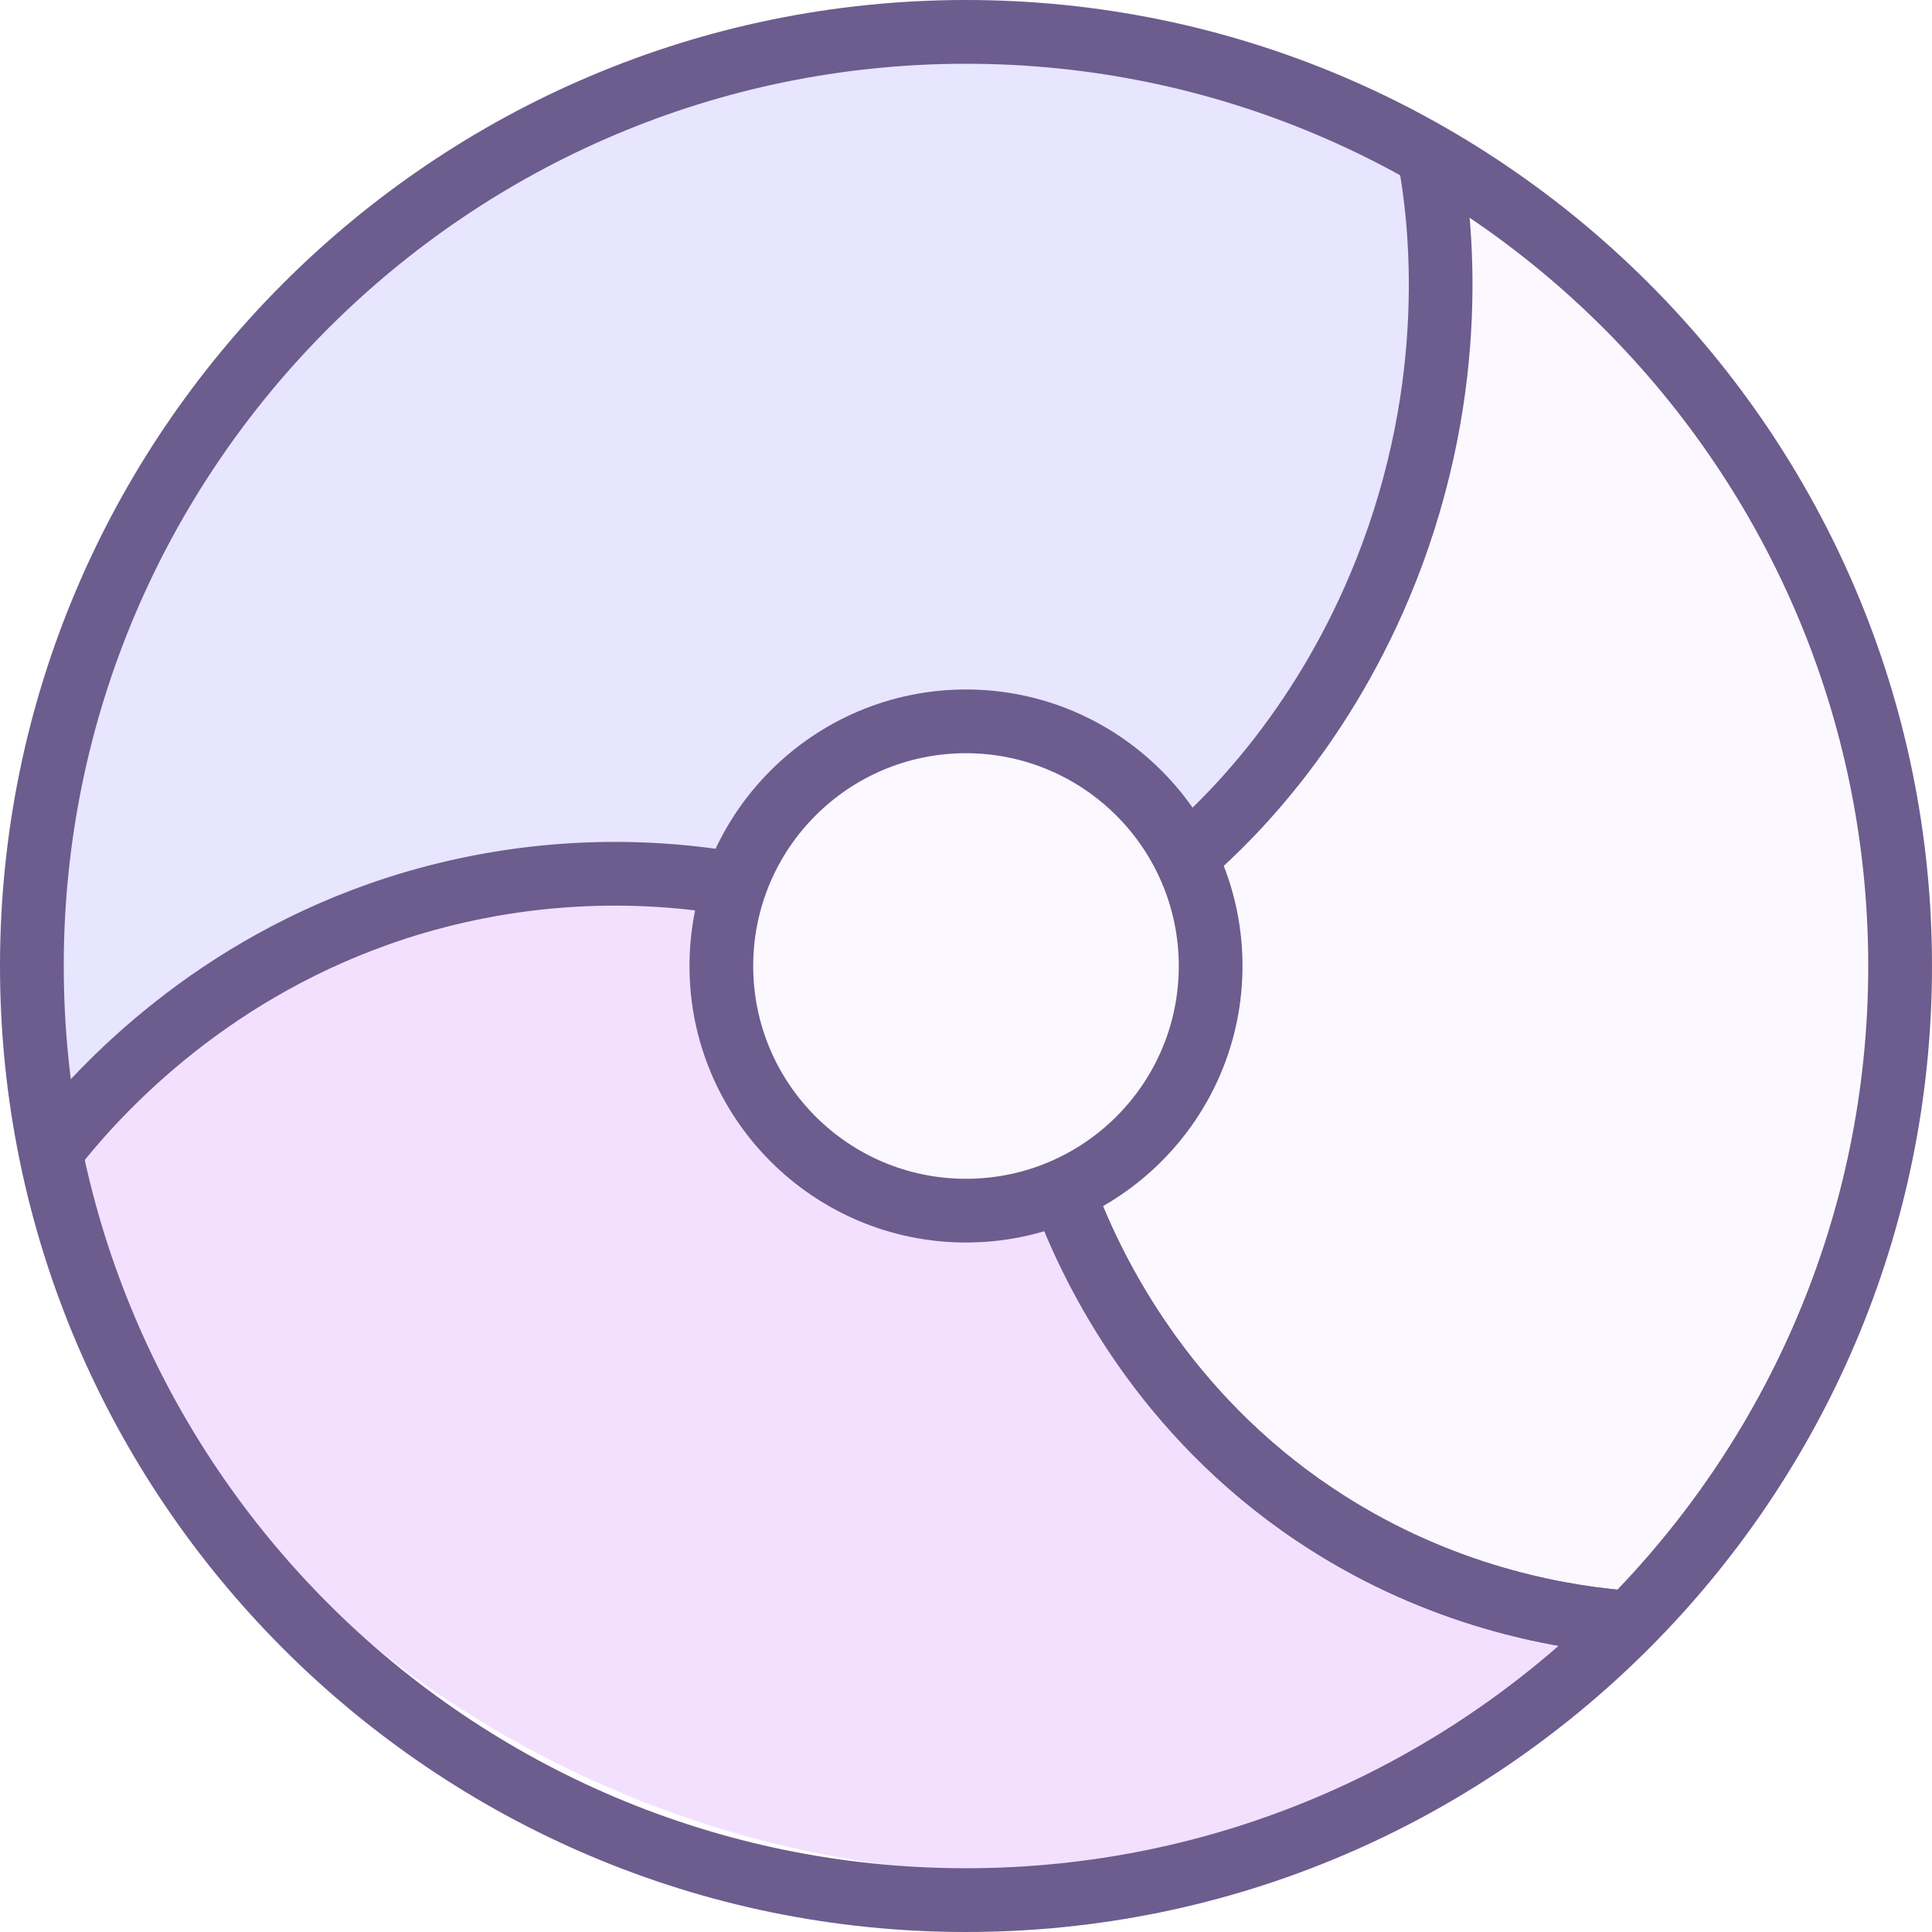
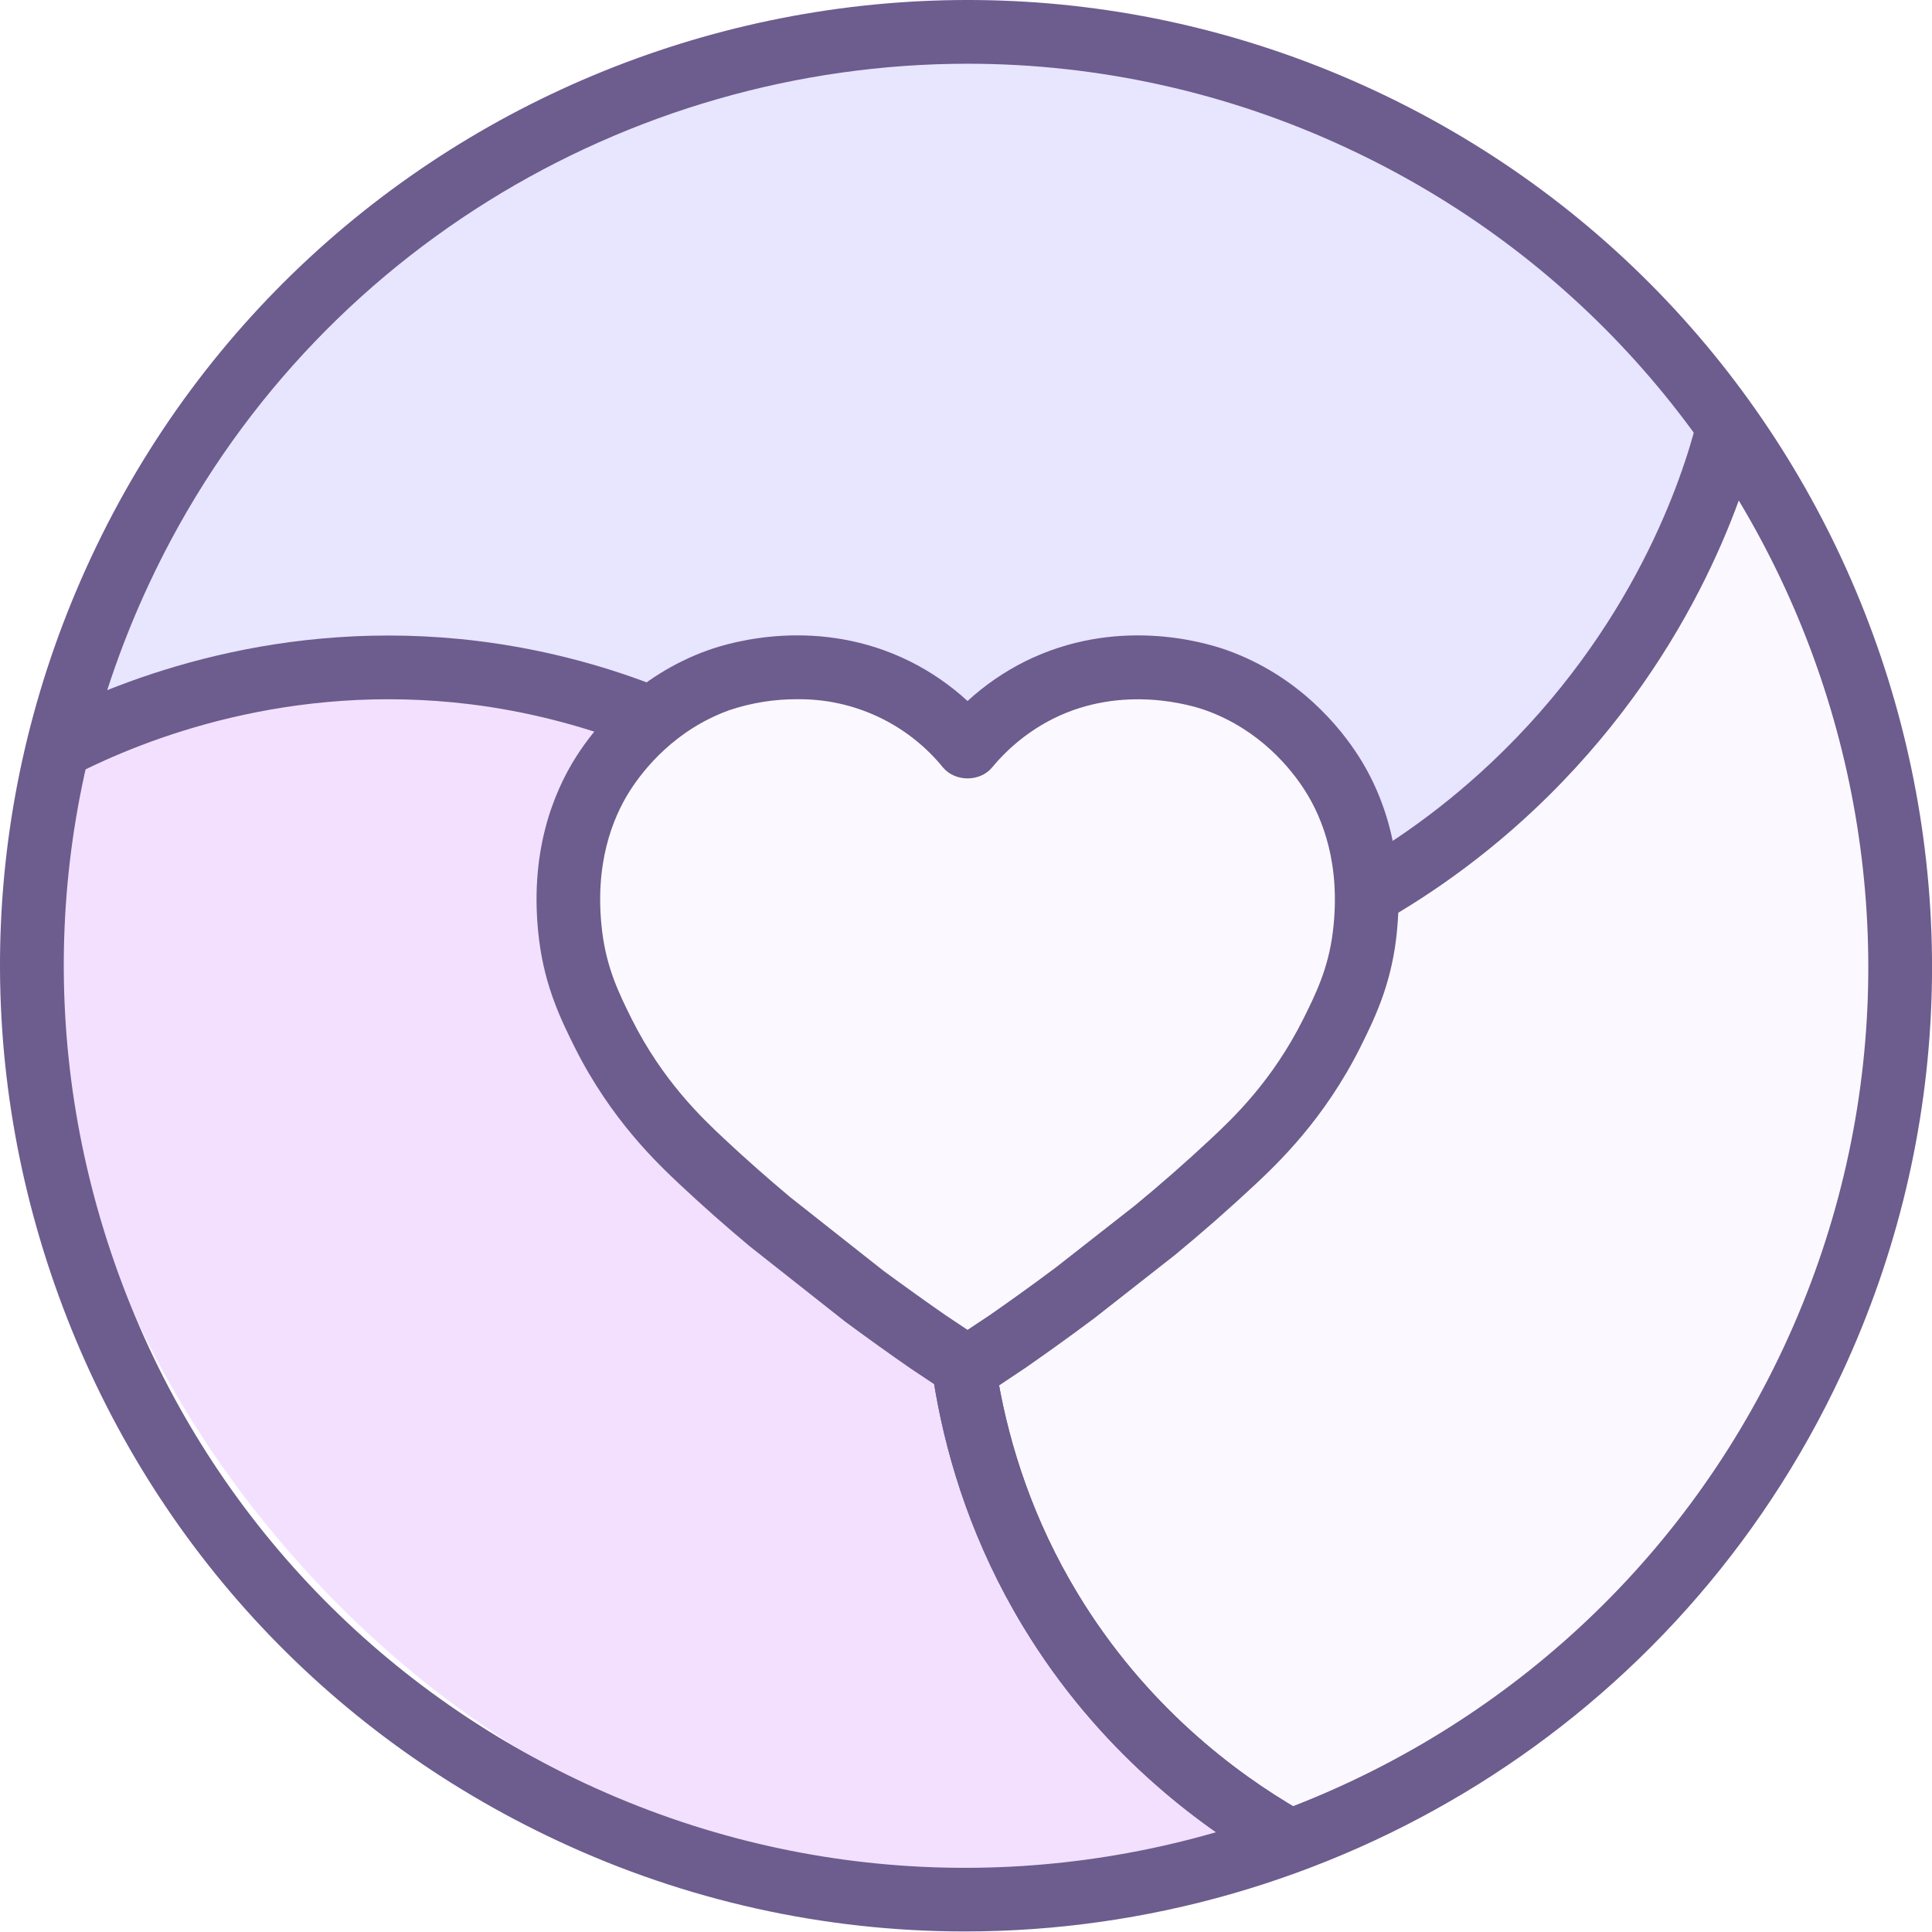
- <svg xmlns="http://www.w3.org/2000/svg" id="Capa_1" data-name="Capa 1" viewBox="0 0 999.99 1000">
-   <g id="Nuevo_símbolo_2" data-name="Nuevo símbolo 2">
-     <path d="M853.62,879.53c-44.38,6.46-88.75-26.43-144-67.41-25.34-18.79-42.45-31.47-58.42-55.54C634,730.77,635.5,716,611.93,688.87c-8.73-10.06-14.32-14.29-14.37-22.24-.12-17.43,26.59-20.23,47.22-46.12C669.3,589.73,667.11,549,666.63,540c-1.75-32.55-14.8-35.74-11.51-57.56,4.51-29.95,31.43-39.53,57.56-69.07,24.63-27.86,32.35-55.15,46.05-103.61,31.6-111.81-1.82-171.57,23-184.19,33.51-17,121.63,77.84,172.68,161.17,14.54,23.73,33.65,55.34,48.67,100.95,51,154.88-4.41,291.42-21.71,333C957.26,778.58,919.2,870,853.62,879.53Z" transform="translate(-40 -40)" fill="#fbf9ff" />
-     <path d="M79.52,609.07c18.86-42.22,72-64.42,138.14-92.09,30.34-12.69,50.82-21.25,80.59-23,37.3-2.23,50.63,8.51,80.58,0,37.19-10.56,53-37.45,60.5-32.25,9.6,6.69-22.57,45.46-19.11,95.8,2.86,41.57,34.37,84.38,71.89,97.34,32.55,11.25,46.62-7.93,73.44,6.35,26.41,14.07,25,39.21,51.12,76.6,19.09,27.37,39.21,41.7,70.28,63.83,99.87,71.13,177.54,58.18,182,86.11,6.43,40-144,121-306.46,121.49-21.09.06-72.91-1.13-137.3-19.09-48.07-13.41-182.35-58-277.88-188.24C110.23,751.28,51.66,671.44,79.52,609.07Z" transform="translate(-40 -40)" fill="#f3e0fe" />
-     <path d="M776,131.32C807.44,188.49,783.36,277,776,304c-5.75,21.11-13.53,49.7-34.54,80.59-15.82,23.25-23.76,25.22-46.05,57.56-22,32-23.68,43.71-34.54,46.05-21.16,4.55-26.92-45-69.07-69.08-36.16-20.69-89.27-18.25-120.87,5.76-27.43,20.83-19.29,43.18-46.05,57.56-26.36,14.16-46.51-.94-92.1,0-33.36.69-56.45,9.47-92.09,23C126.08,549.05,93.73,620.84,68,609.07c-36.84-16.85-20.67-186.93,69.07-322.33,11.65-17.59,41.41-60,92.09-103.61C261.35,155.46,374.46,61,540,56.49,595.44,55,731.69,50.77,776,131.32Z" transform="translate(-40 -40)" fill="#e8e5ff" />
-     <path d="M540,1040C264.3,1040,40,815.7,40,540S264.3,40,540,40s500,224.3,500,500S815.7,1040,540,1040Zm0-967C282.49,73,73,282.49,73,540s209.5,467,467,467,467-209.5,467-467S797.51,73,540,73Z" transform="translate(-40 -40)" fill="#6d5c8e" />
-     <circle cx="500" cy="500" r="126.63" fill="#fbf9ff" />
-     <path d="M540,683.12c-78.92,0-143.12-64.2-143.12-143.12S461.08,396.88,540,396.88,683.12,461.08,683.12,540,618.92,683.12,540,683.12Zm0-253.26A110.14,110.14,0,1,0,650.14,540,110.27,110.27,0,0,0,540,429.86Z" transform="translate(-40 -40)" fill="#6d5c8e" />
-     <path d="M879.62,896.09c-.48,0-1,0-1.45-.06-41.72-3.62-104.52-16.69-166.8-58.36-82-54.87-119.79-130.67-135-171a16.49,16.49,0,1,1,30.86-11.66c13.82,36.61,48.11,105.45,122.48,155.2C786.17,848,843.16,859.88,881,863.17a16.49,16.49,0,0,1-1.41,32.92Z" transform="translate(-40 -40)" fill="#6d5c8e" />
-     <path d="M67,651.65A16.49,16.49,0,0,1,54,625c27.32-35.09,87.8-98.73,185.85-130.56A384.85,384.85,0,0,1,423.3,481.3a16.49,16.49,0,1,1-5.6,32.51,351.88,351.88,0,0,0-167.65,12C160.38,555,105.05,613.18,80,645.3A16.46,16.46,0,0,1,67,651.65Z" transform="translate(-40 -40)" fill="#6d5c8e" />
-     <path d="M879.62,896.09c-.48,0-1,0-1.45-.06-41.72-3.62-104.52-16.69-166.8-58.36-82-54.87-119.79-130.67-135-171a16.49,16.49,0,1,1,30.86-11.66c13.82,36.61,48.11,105.45,122.48,155.2C786.17,848,843.16,859.88,881,863.17a16.49,16.49,0,0,1-1.41,32.92Z" transform="translate(-40 -40)" fill="#6d5c8e" />
-     <path d="M655.14,498.93a16.49,16.49,0,0,1-10.8-29c23.77-20.56,68-66.08,97.43-139.91,37.41-94,27.65-175.55,21.72-206.24a16.49,16.49,0,1,1,32.39-6.26c6.48,33.53,17.18,122.56-23.46,224.7-32,80.34-80.45,130.14-106.5,152.67A16.46,16.46,0,0,1,655.14,498.93Z" transform="translate(-40 -40)" fill="#6d5c8e" />
-   </g>
+ <svg xmlns="http://www.w3.org/2000/svg" id="Capa_1" data-name="Capa 1" viewBox="0 0 1063.3 1063">
+   <path d="M689.78,1008c-45.67-13.72-73.64-65.34-108.49-129.66-16-29.49-26.76-49.4-31.34-79.76-4.9-32.56,3.15-46.14-7.37-82.86-3.89-13.61-7.38-20.2-3.86-27.88,7.72-16.85,34.72-7.55,66.21-23.22,37.46-18.64,53.65-58.85,57.23-67.75,12.94-32.15,1.8-41.08,14.77-60.63,17.8-26.83,48.05-24,86.49-40.69,36.25-15.78,55.94-38.6,90.91-79.13C935,322.92,929.66,250.34,959.26,249.33c39.94-1.36,82.22,129.64,94,232.86,3.34,29.39,7.55,68.44,1.53,119.13-20.43,172.13-135.17,278.79-170.5,311C835,957.32,757.25,1028.28,689.78,1008Z" transform="translate(-8.35 -8.5)" fill="#fbf9ff" />
+   <path d="M65.47,399.67c37.14-32.2,98.28-29.74,174.47-26.66,34.93,1.41,58.51,2.36,88,14,36.94,14.61,45,30.94,77.64,36.2,40.57,6.53,67.91-12.26,72.77-3.89,6.25,10.76-42.17,33.66-61.44,83.71-15.92,41.33-4.8,96.74,25.52,126.09,26.31,25.45,48.48,13.3,67.91,39.11,19.12,25.41,6.51,49,14.84,96.77,6.09,34.94,19,57.78,39,93.06,64.27,113.4,144.92,135.82,136.7,164.75-11.77,41.42-193.09,51.84-349.83-20.63-20.36-9.42-69.75-33.84-123.71-80.08C187.07,887.6,77.74,784.3,44.2,615.92,31.17,550.49,10.61,447.25,65.47,399.67Z" transform="translate(-8.35 -8.5)" fill="#f3e0fe" />
+   <path d="M951.13,252.29c4.61,69.21-58.33,143.61-77.58,166.37-15,17.75-35.36,41.8-69.47,62.12-25.69,15.3-34.23,13.62-70.23,34.77-35.58,20.9-42.45,31.48-54,28.85-22.43-5.12-5.75-55.41-35.52-97.58-25.54-36.19-77.8-57.7-119-48.76-35.78,7.75-38,32.94-70.23,34.77-31.76,1.8-44.38-21.8-88.73-41.38-32.44-14.32-58.63-16.24-99.07-19.19-130-9.5-193.42,45.14-212.92,22.24C26.46,361.72,118.45,205.12,265.74,115,284.87,103.27,332.61,75.75,401,56.53c43.44-12.2,194.83-52.37,356.36,17.64C811.48,97.62,944.64,154.77,951.13,252.29Z" transform="translate(-8.35 -8.5)" fill="#e8e5ff" />
+   <path d="M539.34,1071.5a528.24,528.24,0,0,1-223.81-49.77C186.85,961.74,89.25,855.22,40.69,721.8S-1.57,444.05,58.43,315.38C182.28,49.75,499.16-65.6,764.79,58.28s381,440.74,257.09,706.36h0C931.81,957.81,739.63,1071.5,539.34,1071.5ZM540.92,43.57c-187.09,0-366.57,106.18-450.71,286.62-56,120.19-61.92,255-16.57,379.61S210.16,933.91,330.35,990c248.1,115.68,544.05,8,659.75-240.13h0c115.69-248.1,8-544.07-240.13-659.76A493.56,493.56,0,0,0,540.92,43.57ZM1006,757.23h0Z" transform="translate(-8.35 -8.5)" fill="#6d5c8e" />
+   <path d="M714.77,1037.3A17.46,17.46,0,0,1,706,1035c-38.57-22.25-93.21-63.05-134.49-131.18-54.36-89.71-56.7-179.71-53.25-225.37a17.54,17.54,0,0,1,35,2.65c-3.13,41.47-1,123.2,48.27,204.55,37.42,61.76,87,98.78,122,119a17.53,17.53,0,0,1-8.76,32.72Z" transform="translate(-8.35 -8.5)" fill="#6d5c8e" />
+   <path d="M444.08,463a17.42,17.42,0,0,1-10-3.13A374.14,374.14,0,0,0,267.18,396.1c-99.48-12.22-179,19-217.46,38.71a17.53,17.53,0,1,1-16-31.21c42.07-21.55,128.91-55.71,237.72-42.3A409.27,409.27,0,0,1,454.1,431a17.53,17.53,0,0,1-10,31.93Z" transform="translate(-8.35 -8.5)" fill="#6d5c8e" />
+   <path d="M714.77,1037.3A17.46,17.46,0,0,1,706,1035c-38.57-22.25-93.21-63.05-134.49-131.18-54.36-89.71-56.7-179.71-53.25-225.37a17.54,17.54,0,0,1,35,2.65c-3.13,41.47-1,123.2,48.27,204.55,37.42,61.76,87,98.78,122,119a17.53,17.53,0,0,1-8.76,32.72Z" transform="translate(-8.35 -8.5)" fill="#6d5c8e" />
+   <path d="M676.92,553.81a17.53,17.53,0,0,1-4.79-34.4c32.16-9.14,95.28-33.12,156.75-91,78.27-73.77,105.51-156.72,113.59-189a17.53,17.53,0,0,1,34,8.53c-8.83,35.23-38.54,125.82-123.56,206-66.88,63-136,89.23-171.2,99.24A17.76,17.76,0,0,1,676.92,553.81Z" transform="translate(-8.35 -8.5)" fill="#6d5c8e" />
+   <path d="M741.42,434.33c-8.57-13.45-28.28-38.81-63.75-51.49-6.51-2.32-51.15-17.48-97.25,5.31a122.83,122.83,0,0,0-39.59,31.53,122.65,122.65,0,0,0-39.58-31.53c-46.1-22.79-90.74-7.63-97.26-5.31-35.47,12.68-55.18,38-63.74,51.49-23.83,37.45-19.2,78.15-17.83,89.2,2.83,22.88,10.63,38.9,17.91,53.55C358,612.3,380,634,394.48,647.6c12.26,11.48,24.85,22.62,37.36,33.08l52,41c12.86,9.51,24.77,18,35.13,25.19l21.85,14.57,21.85-14.57c11-7.63,23.65-16.62,37.36-26.91l43.7-34.27c14.48-11.91,29.13-24.76,43.44-38.13,14.48-13.62,36.5-35.3,54.16-70.6,7.28-14.65,15.08-30.59,17.9-53.47C760.61,512.48,765.24,471.78,741.42,434.33Z" transform="translate(-8.35 -8.5)" fill="#fbf9ff" />
+   <path d="M540.83,779a17.51,17.51,0,0,1-9.72-2.94L509.26,761.5c-10.77-7.47-22.83-16.06-35.83-25.68L421,694.44q-19.92-16.63-38.49-34.05c-12.31-11.58-37.88-35.62-57.83-75.45-7.32-14.72-16.39-33-19.64-59.26-5.88-47.49,7.87-81,20.43-100.76,10.05-15.78,32.85-44.37,72.64-58.6,13.49-4.8,61.26-18.47,110.92,6.11a137.6,137.6,0,0,1,31.82,21.88,138.08,138.08,0,0,1,31.77-21.86c49.74-24.59,97.48-10.92,110.93-6.14,39.85,14.25,62.63,42.83,72.68,58.61h0c18,28.34,25.09,63.18,20.43,100.77-3.23,26.16-12.32,44.43-19.6,59.1-20,39.93-45.54,64-57.84,75.58-14.62,13.65-29.51,26.73-44.33,38.91l-44,34.52c-15.57,11.68-29.23,21.28-38.16,27.51l-22.15,14.76A17.56,17.56,0,0,1,540.83,779ZM447.12,393.32a116.23,116.23,0,0,0-37.26,6C380,410.05,362.67,431.76,355,443.75c-9.48,14.9-19.81,40.47-15.21,77.62,2.52,20.34,9.48,34.36,16.21,47.92,17.14,34.19,38.82,54.59,50.47,65.53,11.88,11.14,24.2,22,36.59,32.4L494.72,708C507,717,518.74,725.4,529,732.51l11.85,7.9L553,732.33c8.43-5.88,21.74-15.23,36.56-26.36l43.4-34c13.92-11.45,28.26-24,42.29-37.14,11.61-10.92,33.3-31.32,50.44-65.64,6.72-13.52,13.69-27.54,16.2-47.77,4.6-37.16-5.74-62.72-15.23-77.64h0c-7.62-12-24.89-33.69-54.85-44.4-7.21-2.56-45.29-14.41-83.57,4.52a104.83,104.83,0,0,0-33.89,27c-6.66,8-20.29,8-27,0a101.87,101.87,0,0,0-80.23-37.57Z" transform="translate(-8.35 -8.5)" fill="#6d5c8e" />
</svg>
